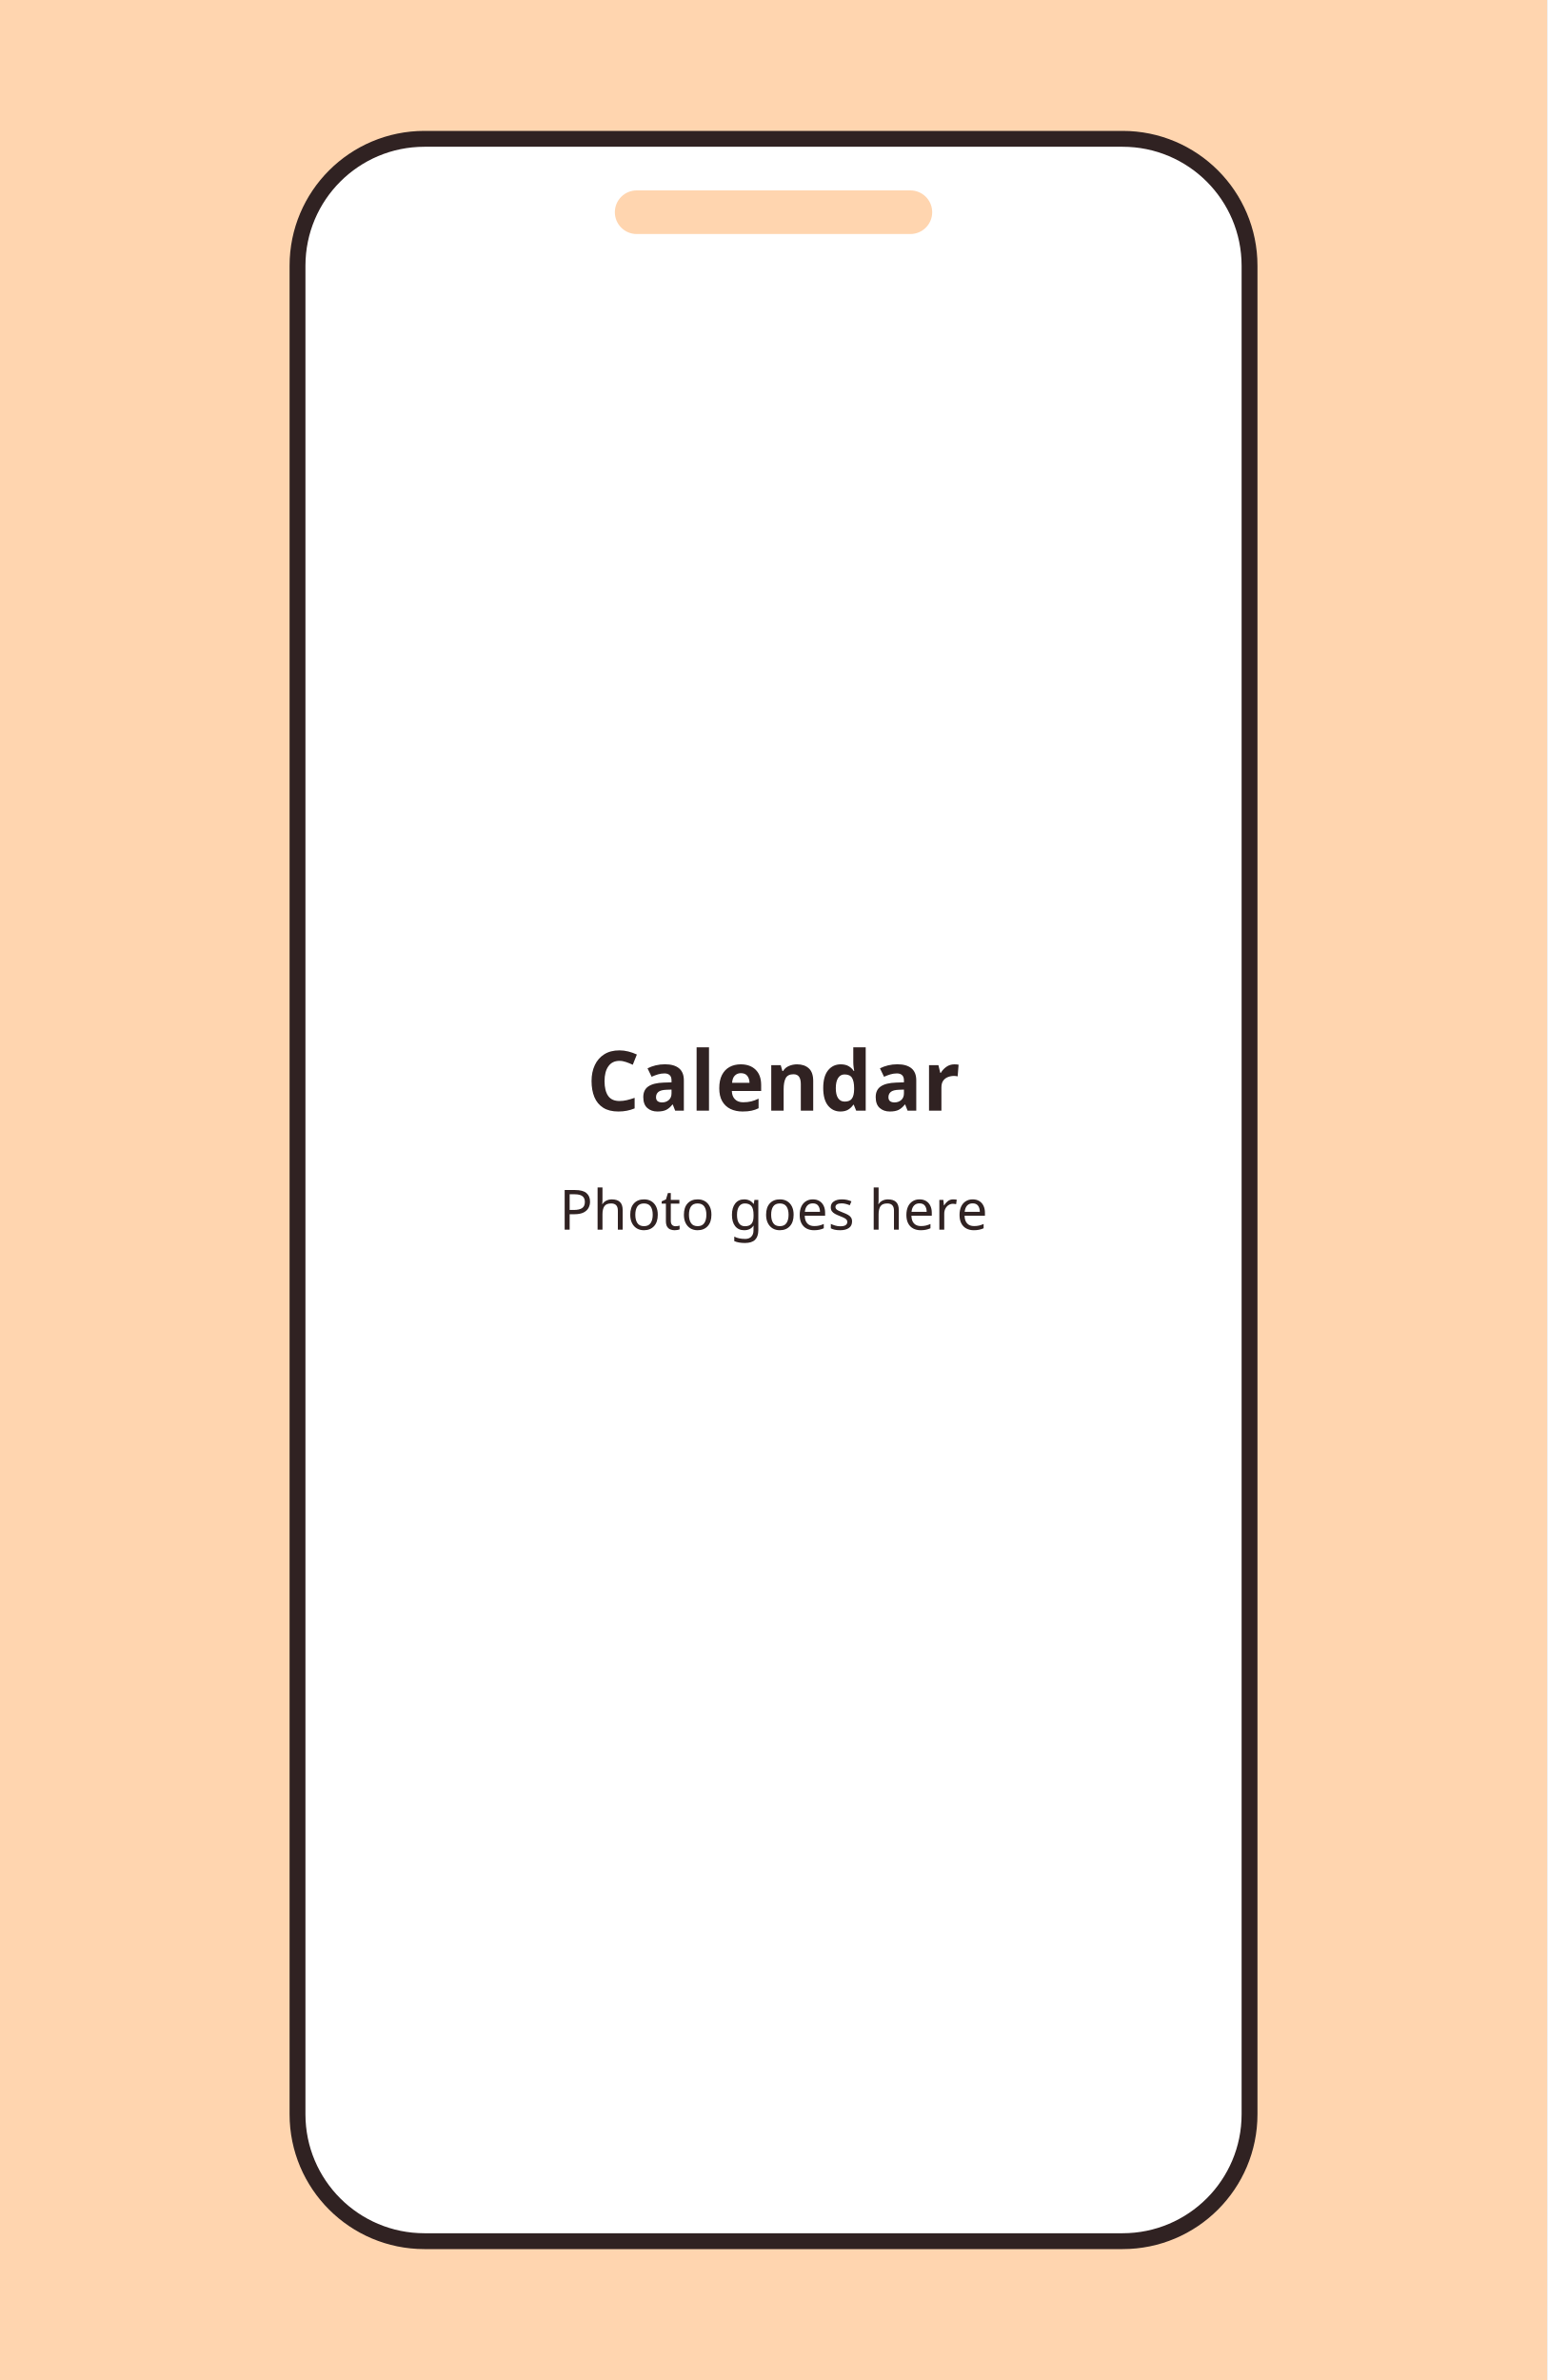
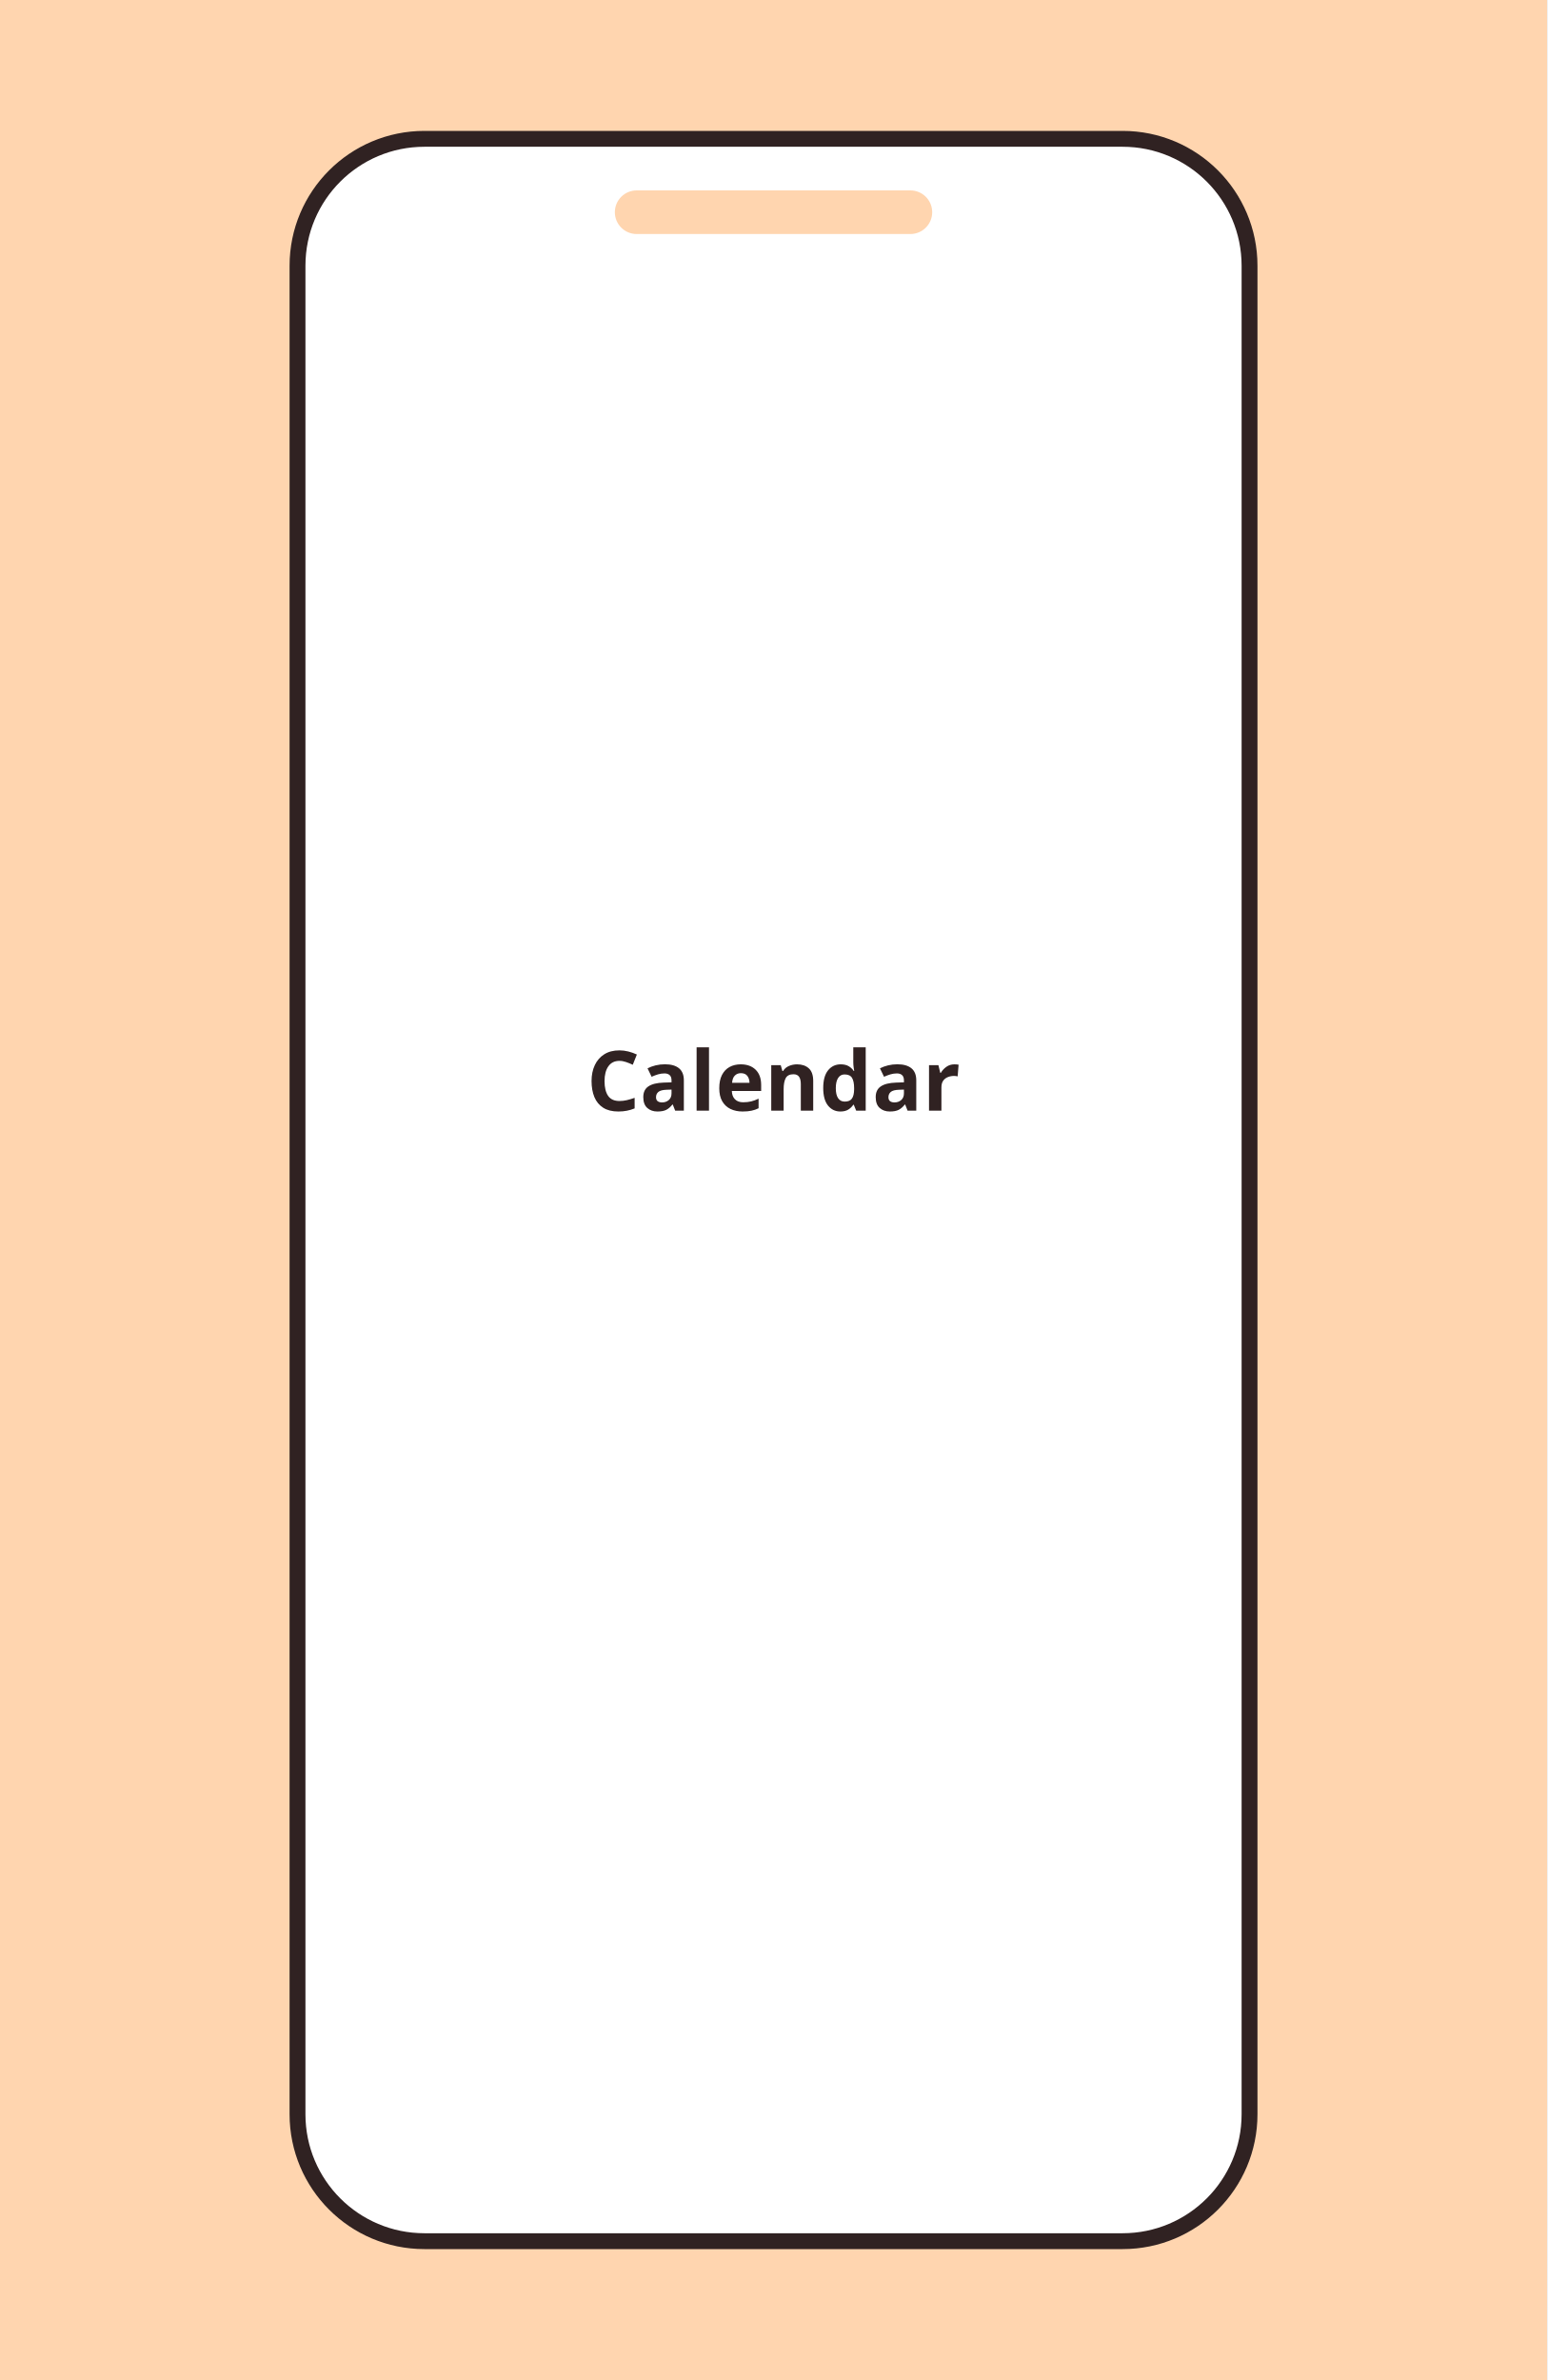
<svg xmlns="http://www.w3.org/2000/svg" viewBox="0 0 780 1200" role="img">
  <rect width="780" height="1200" fill="#FFD5AF" />
  <rect x="150" y="70" width="480" height="1060" rx="64" fill="#fff" stroke="#302222" stroke-width="8" />
  <rect x="310" y="96" width="160" height="22" rx="11" fill="#FFD5AF" />
  <text x="390" y="560" text-anchor="middle" fill="#302222" font-family="Mona Sans, Segoe UI, sans-serif" font-size="42" font-weight="650">Calendar</text>
-   <text x="390" y="620" text-anchor="middle" fill="#302222" font-family="Mona Sans, Segoe UI, sans-serif" font-size="28">Photo goes here</text>
</svg>
